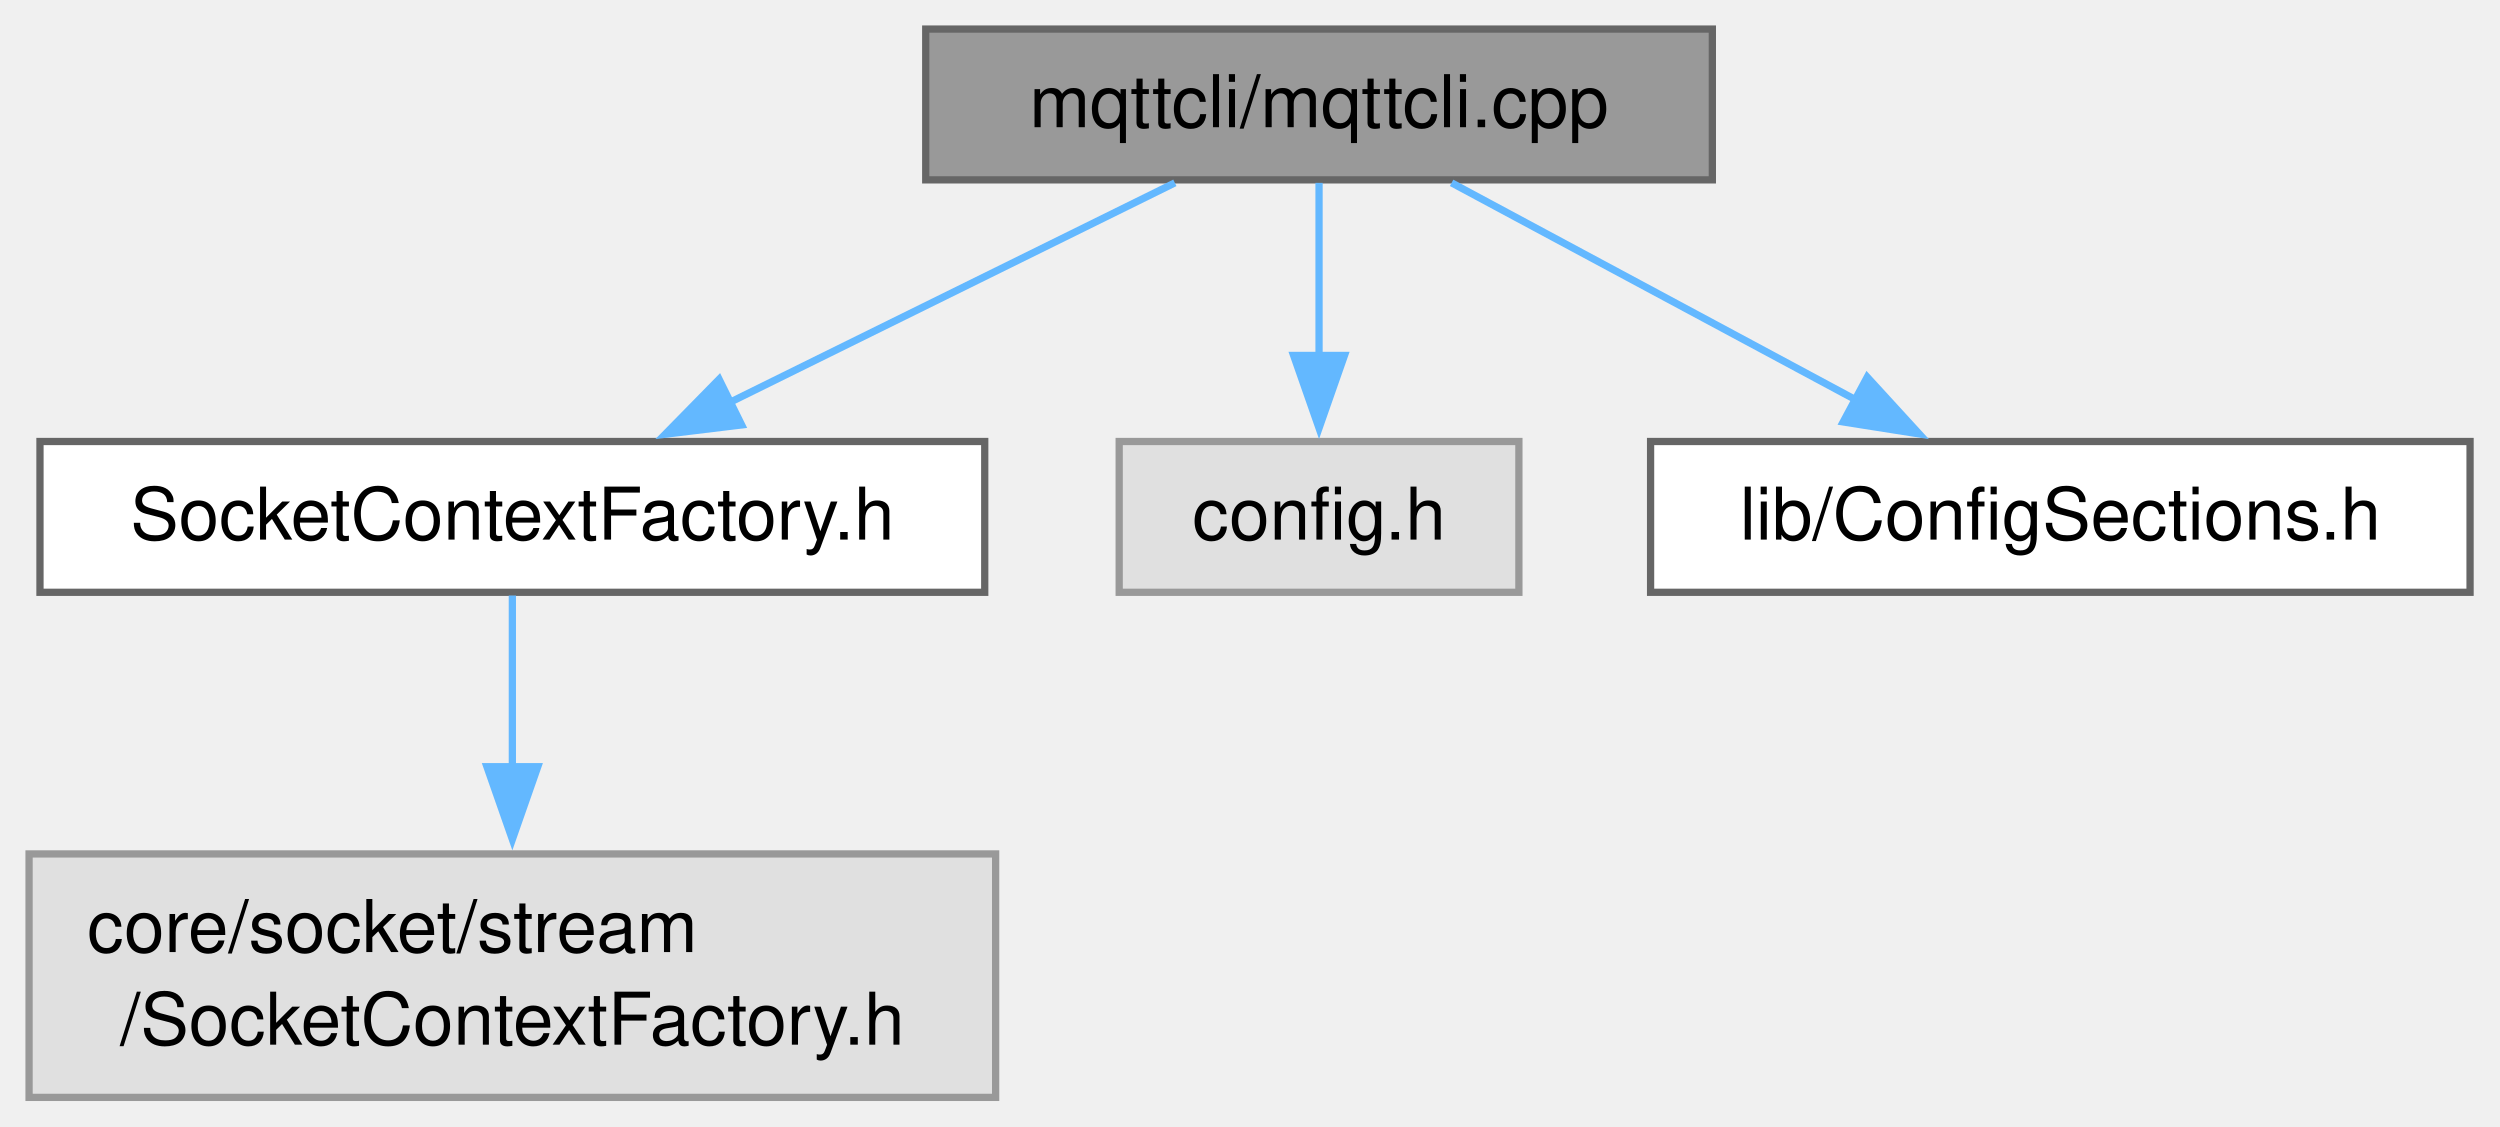
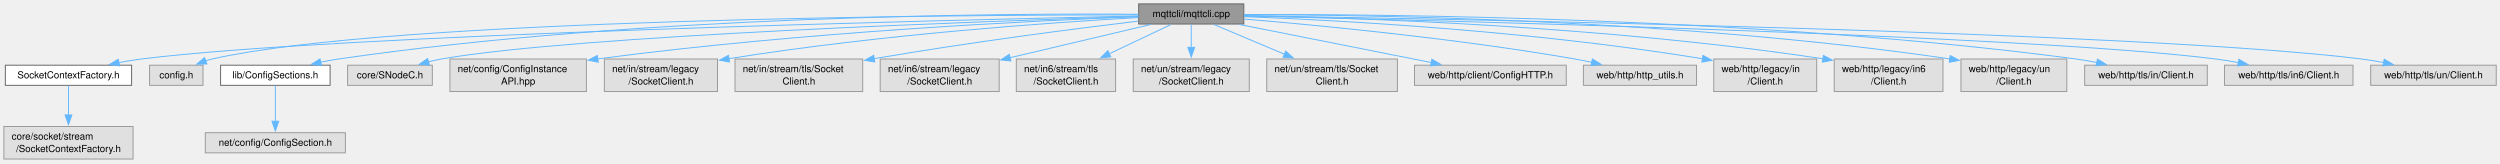
- <svg xmlns="http://www.w3.org/2000/svg" xmlns:xlink="http://www.w3.org/1999/xlink" width="344pt" height="155pt" viewBox="0.00 0.00 344.00 155.00">
-   <g id="graph0" class="graph" transform="scale(1 1) rotate(0) translate(4 151)">
+ <svg xmlns="http://www.w3.org/2000/svg" xmlns:xlink="http://www.w3.org/1999/xlink" width="2574pt" height="168pt" viewBox="0.00 0.00 2574.00 168.00">
+   <g id="graph0" class="graph" transform="scale(1 1) rotate(0) translate(4 163.75)">
    <g id="Node000001" class="node">
      <g id="a_Node000001">
        <a xlink:title=" ">
-           <polygon fill="#999999" stroke="#666666" points="231.62,-147 123.38,-147 123.38,-126.25 231.62,-126.25 231.62,-147" />
-           <text xml:space="preserve" text-anchor="middle" x="177.5" y="-133.5" font-family="Helvetica,sans-Serif" font-size="10.00">mqttcli/mqttcli.cpp</text>
+           <polygon fill="#999999" stroke="#666666" points="1276.62,-159.75 1168.38,-159.75 1168.38,-139 1276.62,-139 1276.62,-159.75" />
+           <text xml:space="preserve" text-anchor="middle" x="1222.5" y="-146.25" font-family="Helvetica,sans-Serif" font-size="10.00">mqttcli/mqttcli.cpp</text>
        </a>
      </g>
    </g>
    <g id="Node000002" class="node">
      <g id="a_Node000002">
        <a xlink:href="mqttcli_2SocketContextFactory_8h.html" target="_top" xlink:title=" ">
-           <polygon fill="white" stroke="#666666" points="131.5,-90.25 1.5,-90.25 1.5,-69.5 131.5,-69.5 131.5,-90.25" />
-           <text xml:space="preserve" text-anchor="middle" x="66.5" y="-76.75" font-family="Helvetica,sans-Serif" font-size="10.00">SocketContextFactory.h</text>
+           <polygon fill="white" stroke="#666666" points="131.5,-96.62 1.5,-96.62 1.5,-75.88 131.5,-75.88 131.5,-96.62" />
+           <text xml:space="preserve" text-anchor="middle" x="66.5" y="-83.12" font-family="Helvetica,sans-Serif" font-size="10.00">SocketContextFactory.h</text>
        </a>
      </g>
    </g>
    <g id="edge1_Node000001_Node000002" class="edge">
      <g id="a_edge1_Node000001_Node000002">
        <a xlink:title=" ">
-           <path fill="none" stroke="#63b8ff" d="M157.66,-125.84C140.61,-117.43 115.78,-105.18 96.34,-95.59" />
-           <polygon fill="#63b8ff" stroke="#63b8ff" points="98.05,-92.53 87.53,-91.25 94.95,-98.81 98.05,-92.53" />
+           <path fill="none" stroke="#63b8ff" d="M1167.97,-147.28C977.64,-143.26 343.38,-128.26 141.5,-103 133.96,-102.06 126.05,-100.75 118.32,-99.29" />
+           <polygon fill="#63b8ff" stroke="#63b8ff" points="119.14,-95.89 108.65,-97.36 117.77,-102.75 119.14,-95.89" />
        </a>
      </g>
    </g>
    <g id="Node000004" class="node">
      <g id="a_Node000004">
        <a xlink:title=" ">
-           <polygon fill="#e0e0e0" stroke="#999999" points="205,-90.25 150,-90.25 150,-69.5 205,-69.5 205,-90.25" />
-           <text xml:space="preserve" text-anchor="middle" x="177.5" y="-76.75" font-family="Helvetica,sans-Serif" font-size="10.00">config.h</text>
+           <polygon fill="#e0e0e0" stroke="#999999" points="205,-96.62 150,-96.62 150,-75.88 205,-75.88 205,-96.62" />
+           <text xml:space="preserve" text-anchor="middle" x="177.5" y="-83.12" font-family="Helvetica,sans-Serif" font-size="10.00">config.h</text>
        </a>
      </g>
    </g>
    <g id="edge3_Node000001_Node000004" class="edge">
      <g id="a_edge3_Node000001_Node000004">
        <a xlink:title=" ">
-           <path fill="none" stroke="#63b8ff" d="M177.5,-125.84C177.5,-119.22 177.5,-110.22 177.5,-102.02" />
-           <polygon fill="#63b8ff" stroke="#63b8ff" points="181,-102.09 177.5,-92.09 174,-102.09 181,-102.09" />
+           <path fill="none" stroke="#63b8ff" d="M1167.98,-148.47C985.66,-148.4 398.34,-144.83 214.5,-103 212.21,-102.48 209.89,-101.82 207.58,-101.08" />
+           <polygon fill="#63b8ff" stroke="#63b8ff" points="209.04,-97.89 198.45,-97.63 206.57,-104.44 209.04,-97.89" />
        </a>
      </g>
    </g>
    <g id="Node000005" class="node">
      <g id="a_Node000005">
        <a xlink:href="ConfigSections_8h.html" target="_top" xlink:title=" ">
-           <polygon fill="white" stroke="#666666" points="335.88,-90.25 223.12,-90.25 223.12,-69.5 335.88,-69.5 335.88,-90.25" />
-           <text xml:space="preserve" text-anchor="middle" x="279.5" y="-76.75" font-family="Helvetica,sans-Serif" font-size="10.00">lib/ConfigSections.h</text>
+           <polygon fill="white" stroke="#666666" points="335.88,-96.62 223.12,-96.62 223.12,-75.88 335.88,-75.88 335.88,-96.62" />
+           <text xml:space="preserve" text-anchor="middle" x="279.5" y="-83.12" font-family="Helvetica,sans-Serif" font-size="10.00">lib/ConfigSections.h</text>
        </a>
      </g>
    </g>
    <g id="edge4_Node000001_Node000005" class="edge">
      <g id="a_edge4_Node000001_Node000005">
        <a xlink:title=" ">
-           <path fill="none" stroke="#63b8ff" d="M195.74,-125.84C211.18,-117.55 233.59,-105.52 251.34,-95.99" />
-           <polygon fill="#63b8ff" stroke="#63b8ff" points="252.93,-99.11 260.09,-91.29 249.62,-92.94 252.93,-99.11" />
+           <path fill="none" stroke="#63b8ff" d="M1167.95,-149.07C1029.51,-150.06 653.56,-148.03 344.5,-103 338.47,-102.12 332.18,-100.94 325.98,-99.62" />
+           <polygon fill="#63b8ff" stroke="#63b8ff" points="327.03,-96.27 316.5,-97.46 325.48,-103.09 327.03,-96.27" />
+         </a>
+       </g>
+     </g>
+     <g id="Node000007" class="node">
+       <g id="a_Node000007">
+         <a xlink:title=" ">
+           <polygon fill="#e0e0e0" stroke="#999999" points="441.12,-96.62 353.88,-96.62 353.88,-75.88 441.12,-75.88 441.12,-96.62" />
+           <text xml:space="preserve" text-anchor="middle" x="397.5" y="-83.12" font-family="Helvetica,sans-Serif" font-size="10.00">core/SNodeC.h</text>
+         </a>
+       </g>
+     </g>
+     <g id="edge6_Node000001_Node000007" class="edge">
+       <g id="a_edge6_Node000001_Node000007">
+         <a xlink:title=" ">
+           <path fill="none" stroke="#63b8ff" d="M1167.96,-146.8C1015.79,-142.15 588.69,-127.26 450.5,-103 446.11,-102.23 441.56,-101.22 437.06,-100.08" />
+           <polygon fill="#63b8ff" stroke="#63b8ff" points="438.12,-96.74 427.55,-97.46 436.26,-103.49 438.12,-96.74" />
+         </a>
+       </g>
+     </g>
+     <g id="Node000008" class="node">
+       <g id="a_Node000008">
+         <a xlink:title=" ">
+           <polygon fill="#e0e0e0" stroke="#999999" points="599.75,-103 459.25,-103 459.25,-69.5 599.75,-69.5 599.75,-103" />
+           <text xml:space="preserve" text-anchor="start" x="467.25" y="-89.5" font-family="Helvetica,sans-Serif" font-size="10.00">net/config/ConfigInstance</text>
+           <text xml:space="preserve" text-anchor="middle" x="529.5" y="-76.75" font-family="Helvetica,sans-Serif" font-size="10.00">API.hpp</text>
+         </a>
+       </g>
+     </g>
+     <g id="edge7_Node000001_Node000008" class="edge">
+       <g id="a_edge7_Node000001_Node000008">
+         <a xlink:title=" ">
+           <path fill="none" stroke="#63b8ff" d="M1168.15,-146.55C1062.8,-142.54 823.28,-131.1 611.44,-103.14" />
+           <polygon fill="#63b8ff" stroke="#63b8ff" points="611.97,-99.68 601.59,-101.83 611.04,-106.62 611.97,-99.68" />
+         </a>
+       </g>
+     </g>
+     <g id="Node000009" class="node">
+       <g id="a_Node000009">
+         <a xlink:title=" ">
+           <polygon fill="#e0e0e0" stroke="#999999" points="734.75,-103 618.25,-103 618.25,-69.5 734.75,-69.5 734.75,-103" />
+           <text xml:space="preserve" text-anchor="start" x="626.25" y="-89.5" font-family="Helvetica,sans-Serif" font-size="10.00">net/in/stream/legacy</text>
+           <text xml:space="preserve" text-anchor="middle" x="676.5" y="-76.75" font-family="Helvetica,sans-Serif" font-size="10.00">/SocketClient.h</text>
+         </a>
+       </g>
+     </g>
+     <g id="edge8_Node000001_Node000009" class="edge">
+       <g id="a_edge8_Node000001_Node000009">
+         <a xlink:title=" ">
+           <path fill="none" stroke="#63b8ff" d="M1167.95,-145.64C1080.82,-140.73 904.71,-128.64 746.59,-103.38" />
+           <polygon fill="#63b8ff" stroke="#63b8ff" points="747.16,-99.92 736.73,-101.78 746.04,-106.83 747.16,-99.92" />
+         </a>
+       </g>
+     </g>
+     <g id="Node000010" class="node">
+       <g id="a_Node000010">
+         <a xlink:title=" ">
+           <polygon fill="#e0e0e0" stroke="#999999" points="884.25,-103 752.75,-103 752.75,-69.5 884.25,-69.5 884.25,-103" />
+           <text xml:space="preserve" text-anchor="start" x="760.75" y="-89.5" font-family="Helvetica,sans-Serif" font-size="10.00">net/in/stream/tls/Socket</text>
+           <text xml:space="preserve" text-anchor="middle" x="818.5" y="-76.75" font-family="Helvetica,sans-Serif" font-size="10.00">Client.h</text>
+         </a>
+       </g>
+     </g>
+     <g id="edge9_Node000001_Node000010" class="edge">
+       <g id="a_edge9_Node000001_Node000010">
+         <a xlink:title=" ">
+           <path fill="none" stroke="#63b8ff" d="M1167.89,-142.03C1104.77,-134.43 997.52,-120.71 895.8,-103.33" />
+           <polygon fill="#63b8ff" stroke="#63b8ff" points="896.65,-99.92 886.2,-101.67 895.46,-106.82 896.65,-99.92" />
+         </a>
+       </g>
+     </g>
+     <g id="Node000011" class="node">
+       <g id="a_Node000011">
+         <a xlink:title=" ">
+           <polygon fill="#e0e0e0" stroke="#999999" points="1024.75,-103 902.25,-103 902.25,-69.5 1024.75,-69.5 1024.75,-103" />
+           <text xml:space="preserve" text-anchor="start" x="910.25" y="-89.5" font-family="Helvetica,sans-Serif" font-size="10.00">net/in6/stream/legacy</text>
+           <text xml:space="preserve" text-anchor="middle" x="963.5" y="-76.75" font-family="Helvetica,sans-Serif" font-size="10.00">/SocketClient.h</text>
+         </a>
+       </g>
+     </g>
+     <g id="edge10_Node000001_Node000011" class="edge">
+       <g id="a_edge10_Node000001_Node000011">
+         <a xlink:title=" ">
+           <path fill="none" stroke="#63b8ff" d="M1180.89,-138.55C1141.83,-129.34 1082.59,-115.36 1035.81,-104.32" />
+           <polygon fill="#63b8ff" stroke="#63b8ff" points="1036.82,-100.96 1026.29,-102.07 1035.22,-107.77 1036.82,-100.96" />
+         </a>
+       </g>
+     </g>
+     <g id="Node000012" class="node">
+       <g id="a_Node000012">
+         <a xlink:title=" ">
+           <polygon fill="#e0e0e0" stroke="#999999" points="1144.62,-103 1042.38,-103 1042.38,-69.5 1144.62,-69.5 1144.62,-103" />
+           <text xml:space="preserve" text-anchor="start" x="1050.38" y="-89.5" font-family="Helvetica,sans-Serif" font-size="10.00">net/in6/stream/tls</text>
+           <text xml:space="preserve" text-anchor="middle" x="1093.5" y="-76.75" font-family="Helvetica,sans-Serif" font-size="10.00">/SocketClient.h</text>
+         </a>
+       </g>
+     </g>
+     <g id="edge11_Node000001_Node000012" class="edge">
+       <g id="a_edge11_Node000001_Node000012">
+         <a xlink:title=" ">
+           <path fill="none" stroke="#63b8ff" d="M1201.77,-138.55C1184.64,-130.43 1159.69,-118.61 1138.06,-108.37" />
+           <polygon fill="#63b8ff" stroke="#63b8ff" points="1139.67,-105.25 1129.13,-104.13 1136.67,-111.58 1139.67,-105.25" />
+         </a>
+       </g>
+     </g>
+     <g id="Node000013" class="node">
+       <g id="a_Node000013">
+         <a xlink:title=" ">
+           <polygon fill="#e0e0e0" stroke="#999999" points="1282.25,-103 1162.75,-103 1162.75,-69.5 1282.25,-69.5 1282.25,-103" />
+           <text xml:space="preserve" text-anchor="start" x="1170.75" y="-89.5" font-family="Helvetica,sans-Serif" font-size="10.00">net/un/stream/legacy</text>
+           <text xml:space="preserve" text-anchor="middle" x="1222.5" y="-76.75" font-family="Helvetica,sans-Serif" font-size="10.00">/SocketClient.h</text>
+         </a>
+       </g>
+     </g>
+     <g id="edge12_Node000001_Node000013" class="edge">
+       <g id="a_edge12_Node000001_Node000013">
+         <a xlink:title=" ">
+           <path fill="none" stroke="#63b8ff" d="M1222.5,-138.55C1222.5,-132.13 1222.5,-123.4 1222.5,-114.95" />
+           <polygon fill="#63b8ff" stroke="#63b8ff" points="1226,-115 1222.5,-105 1219,-115 1226,-115" />
+         </a>
+       </g>
+     </g>
+     <g id="Node000014" class="node">
+       <g id="a_Node000014">
+         <a xlink:title=" ">
+           <polygon fill="#e0e0e0" stroke="#999999" points="1434.75,-103 1300.25,-103 1300.25,-69.5 1434.75,-69.5 1434.75,-103" />
+           <text xml:space="preserve" text-anchor="start" x="1308.25" y="-89.5" font-family="Helvetica,sans-Serif" font-size="10.00">net/un/stream/tls/Socket</text>
+           <text xml:space="preserve" text-anchor="middle" x="1367.5" y="-76.75" font-family="Helvetica,sans-Serif" font-size="10.00">Client.h</text>
+         </a>
+       </g>
+     </g>
+     <g id="edge13_Node000001_Node000014" class="edge">
+       <g id="a_edge13_Node000001_Node000014">
+         <a xlink:title=" ">
+           <path fill="none" stroke="#63b8ff" d="M1245.8,-138.55C1265.32,-130.32 1293.86,-118.29 1318.4,-107.95" />
+           <polygon fill="#63b8ff" stroke="#63b8ff" points="1319.74,-111.18 1327.59,-104.07 1317.02,-104.73 1319.74,-111.18" />
+         </a>
+       </g>
+     </g>
+     <g id="Node000015" class="node">
+       <g id="a_Node000015">
+         <a xlink:title=" ">
+           <polygon fill="#e0e0e0" stroke="#999999" points="1608.62,-96.62 1452.38,-96.62 1452.38,-75.88 1608.62,-75.88 1608.62,-96.62" />
+           <text xml:space="preserve" text-anchor="middle" x="1530.5" y="-83.12" font-family="Helvetica,sans-Serif" font-size="10.00">web/http/client/ConfigHTTP.h</text>
+         </a>
+       </g>
+     </g>
+     <g id="edge14_Node000001_Node000015" class="edge">
+       <g id="a_edge14_Node000001_Node000015">
+         <a xlink:title=" ">
+           <path fill="none" stroke="#63b8ff" d="M1271.99,-138.55C1325.79,-127.88 1411.82,-110.8 1469.7,-99.32" />
+           <polygon fill="#63b8ff" stroke="#63b8ff" points="1470.27,-102.77 1479.4,-97.39 1468.91,-95.91 1470.27,-102.77" />
+         </a>
+       </g>
+     </g>
+     <g id="Node000016" class="node">
+       <g id="a_Node000016">
+         <a xlink:title=" ">
+           <polygon fill="#e0e0e0" stroke="#999999" points="1742.75,-96.62 1626.25,-96.62 1626.25,-75.88 1742.75,-75.88 1742.75,-96.62" />
+           <text xml:space="preserve" text-anchor="middle" x="1684.5" y="-83.12" font-family="Helvetica,sans-Serif" font-size="10.00">web/http/http_utils.h</text>
+         </a>
+       </g>
+     </g>
+     <g id="edge15_Node000001_Node000016" class="edge">
+       <g id="a_edge15_Node000001_Node000016">
+         <a xlink:title=" ">
+           <path fill="none" stroke="#63b8ff" d="M1277.1,-144.13C1353.58,-137.72 1496.8,-124.05 1617.5,-103 1623.17,-102.01 1629.07,-100.84 1634.92,-99.58" />
+           <polygon fill="#63b8ff" stroke="#63b8ff" points="1635.57,-103.03 1644.56,-97.43 1634.04,-96.2 1635.57,-103.03" />
+         </a>
+       </g>
+     </g>
+     <g id="Node000017" class="node">
+       <g id="a_Node000017">
+         <a xlink:title=" ">
+           <polygon fill="#e0e0e0" stroke="#999999" points="1866.5,-103 1760.5,-103 1760.5,-69.5 1866.5,-69.5 1866.5,-103" />
+           <text xml:space="preserve" text-anchor="start" x="1768.5" y="-89.5" font-family="Helvetica,sans-Serif" font-size="10.00">web/http/legacy/in</text>
+           <text xml:space="preserve" text-anchor="middle" x="1813.5" y="-76.75" font-family="Helvetica,sans-Serif" font-size="10.00">/Client.h</text>
+         </a>
+       </g>
+     </g>
+     <g id="edge16_Node000001_Node000017" class="edge">
+       <g id="a_edge16_Node000001_Node000017">
+         <a xlink:title=" ">
+           <path fill="none" stroke="#63b8ff" d="M1276.94,-146.63C1371.27,-142.98 1571.29,-132.43 1749.05,-103.24" />
+           <polygon fill="#63b8ff" stroke="#63b8ff" points="1749.4,-106.73 1758.69,-101.63 1748.25,-99.83 1749.4,-106.73" />
+         </a>
+       </g>
+     </g>
+     <g id="Node000018" class="node">
+       <g id="a_Node000018">
+         <a xlink:title=" ">
+           <polygon fill="#e0e0e0" stroke="#999999" points="1996.5,-103 1884.5,-103 1884.5,-69.5 1996.5,-69.5 1996.5,-103" />
+           <text xml:space="preserve" text-anchor="start" x="1892.5" y="-89.5" font-family="Helvetica,sans-Serif" font-size="10.00">web/http/legacy/in6</text>
+           <text xml:space="preserve" text-anchor="middle" x="1940.5" y="-76.75" font-family="Helvetica,sans-Serif" font-size="10.00">/Client.h</text>
+         </a>
+       </g>
+     </g>
+     <g id="edge17_Node000001_Node000018" class="edge">
+       <g id="a_edge17_Node000001_Node000018">
+         <a xlink:title=" ">
+           <path fill="none" stroke="#63b8ff" d="M1277.02,-147.68C1387.73,-145.6 1646.86,-137.34 1873.15,-103.19" />
+           <polygon fill="#63b8ff" stroke="#63b8ff" points="1873.39,-106.7 1882.75,-101.72 1872.34,-99.78 1873.39,-106.7" />
+         </a>
+       </g>
+     </g>
+     <g id="Node000019" class="node">
+       <g id="a_Node000019">
+         <a xlink:title=" ">
+           <polygon fill="#e0e0e0" stroke="#999999" points="2124,-103 2015,-103 2015,-69.5 2124,-69.5 2124,-103" />
+           <text xml:space="preserve" text-anchor="start" x="2023" y="-89.5" font-family="Helvetica,sans-Serif" font-size="10.00">web/http/legacy/un</text>
+           <text xml:space="preserve" text-anchor="middle" x="2069.5" y="-76.75" font-family="Helvetica,sans-Serif" font-size="10.00">/Client.h</text>
+         </a>
+       </g>
+     </g>
+     <g id="edge18_Node000001_Node000019" class="edge">
+       <g id="a_edge18_Node000001_Node000019">
+         <a xlink:title=" ">
+           <path fill="none" stroke="#63b8ff" d="M1276.96,-148.64C1403.19,-148.52 1725.54,-144.01 2003.7,-103.07" />
+           <polygon fill="#63b8ff" stroke="#63b8ff" points="2003.95,-106.57 2013.32,-101.63 2002.92,-99.64 2003.95,-106.57" />
+         </a>
+       </g>
+     </g>
+     <g id="Node000020" class="node">
+       <g id="a_Node000020">
+         <a xlink:title=" ">
+           <polygon fill="#e0e0e0" stroke="#999999" points="2268.62,-96.62 2142.38,-96.62 2142.38,-75.88 2268.62,-75.88 2268.62,-96.62" />
+           <text xml:space="preserve" text-anchor="middle" x="2205.5" y="-83.12" font-family="Helvetica,sans-Serif" font-size="10.00">web/http/tls/in/Client.h</text>
+         </a>
+       </g>
+     </g>
+     <g id="edge19_Node000001_Node000020" class="edge">
+       <g id="a_edge19_Node000001_Node000020">
+         <a xlink:title=" ">
+           <path fill="none" stroke="#63b8ff" d="M1276.95,-148.8C1418.73,-149.21 1810.74,-146.04 2133.5,-103 2140.49,-102.07 2147.81,-100.81 2154.99,-99.4" />
+           <polygon fill="#63b8ff" stroke="#63b8ff" points="2155.53,-102.86 2164.61,-97.41 2154.11,-96.01 2155.53,-102.86" />
+         </a>
+       </g>
+     </g>
+     <g id="Node000021" class="node">
+       <g id="a_Node000021">
+         <a xlink:title=" ">
+           <polygon fill="#e0e0e0" stroke="#999999" points="2418.62,-96.62 2286.38,-96.62 2286.38,-75.88 2418.62,-75.88 2418.62,-96.62" />
+           <text xml:space="preserve" text-anchor="middle" x="2352.5" y="-83.12" font-family="Helvetica,sans-Serif" font-size="10.00">web/http/tls/in6/Client.h</text>
+         </a>
+       </g>
+     </g>
+     <g id="edge20_Node000001_Node000021" class="edge">
+       <g id="a_edge20_Node000001_Node000021">
+         <a xlink:title=" ">
+           <path fill="none" stroke="#63b8ff" d="M1277.01,-147.21C1464.33,-143.03 2080.94,-127.7 2277.5,-103 2285.04,-102.05 2292.95,-100.74 2300.68,-99.28" />
+           <polygon fill="#63b8ff" stroke="#63b8ff" points="2301.23,-102.74 2310.35,-97.35 2299.86,-95.88 2301.23,-102.74" />
+         </a>
+       </g>
+     </g>
+     <g id="Node000022" class="node">
+       <g id="a_Node000022">
+         <a xlink:title=" ">
+           <polygon fill="#e0e0e0" stroke="#999999" points="2566.12,-96.62 2436.88,-96.62 2436.88,-75.88 2566.12,-75.88 2566.12,-96.62" />
+           <text xml:space="preserve" text-anchor="middle" x="2501.5" y="-83.12" font-family="Helvetica,sans-Serif" font-size="10.00">web/http/tls/un/Client.h</text>
+         </a>
+       </g>
+     </g>
+     <g id="edge21_Node000001_Node000022" class="edge">
+       <g id="a_edge21_Node000001_Node000022">
+         <a xlink:title=" ">
+           <path fill="none" stroke="#63b8ff" d="M1276.83,-147.57C1480.71,-144.37 2200.14,-131.26 2427.5,-103 2434.86,-102.09 2442.57,-100.81 2450.12,-99.37" />
+           <polygon fill="#63b8ff" stroke="#63b8ff" points="2450.79,-102.81 2459.9,-97.4 2449.41,-95.95 2450.79,-102.81" />
        </a>
      </g>
    </g>
    <g id="Node000003" class="node">
      <g id="a_Node000003">
        <a xlink:title=" ">
          <polygon fill="#e0e0e0" stroke="#999999" points="133,-33.5 0,-33.5 0,0 133,0 133,-33.5" />
          <text xml:space="preserve" text-anchor="start" x="8" y="-20" font-family="Helvetica,sans-Serif" font-size="10.00">core/socket/stream</text>
          <text xml:space="preserve" text-anchor="middle" x="66.5" y="-7.25" font-family="Helvetica,sans-Serif" font-size="10.00">/SocketContextFactory.h</text>
        </a>
      </g>
    </g>
    <g id="edge2_Node000002_Node000003" class="edge">
      <g id="a_edge2_Node000002_Node000003">
        <a xlink:title=" ">
-           <path fill="none" stroke="#63b8ff" d="M66.5,-69.05C66.5,-62.63 66.5,-53.9 66.5,-45.45" />
-           <polygon fill="#63b8ff" stroke="#63b8ff" points="70,-45.5 66.5,-35.5 63,-45.5 70,-45.5" />
+           <path fill="none" stroke="#63b8ff" d="M66.5,-75.58C66.5,-67.69 66.5,-56.13 66.5,-45.41" />
+           <polygon fill="#63b8ff" stroke="#63b8ff" points="70,-45.43 66.5,-35.43 63,-45.43 70,-45.43" />
+         </a>
+       </g>
+     </g>
+     <g id="Node000006" class="node">
+       <g id="a_Node000006">
+         <a xlink:title=" ">
+           <polygon fill="#e0e0e0" stroke="#999999" points="351.62,-27.12 207.38,-27.12 207.38,-6.38 351.62,-6.38 351.62,-27.12" />
+           <text xml:space="preserve" text-anchor="middle" x="279.5" y="-13.62" font-family="Helvetica,sans-Serif" font-size="10.00">net/config/ConfigSection.h</text>
+         </a>
+       </g>
+     </g>
+     <g id="edge5_Node000005_Node000006" class="edge">
+       <g id="a_edge5_Node000005_Node000006">
+         <a xlink:title=" ">
+           <path fill="none" stroke="#63b8ff" d="M279.5,-75.58C279.5,-65.96 279.5,-50.88 279.5,-38.54" />
+           <polygon fill="#63b8ff" stroke="#63b8ff" points="283,-38.92 279.5,-28.92 276,-38.92 283,-38.92" />
        </a>
      </g>
    </g>
  </g>
</svg>
